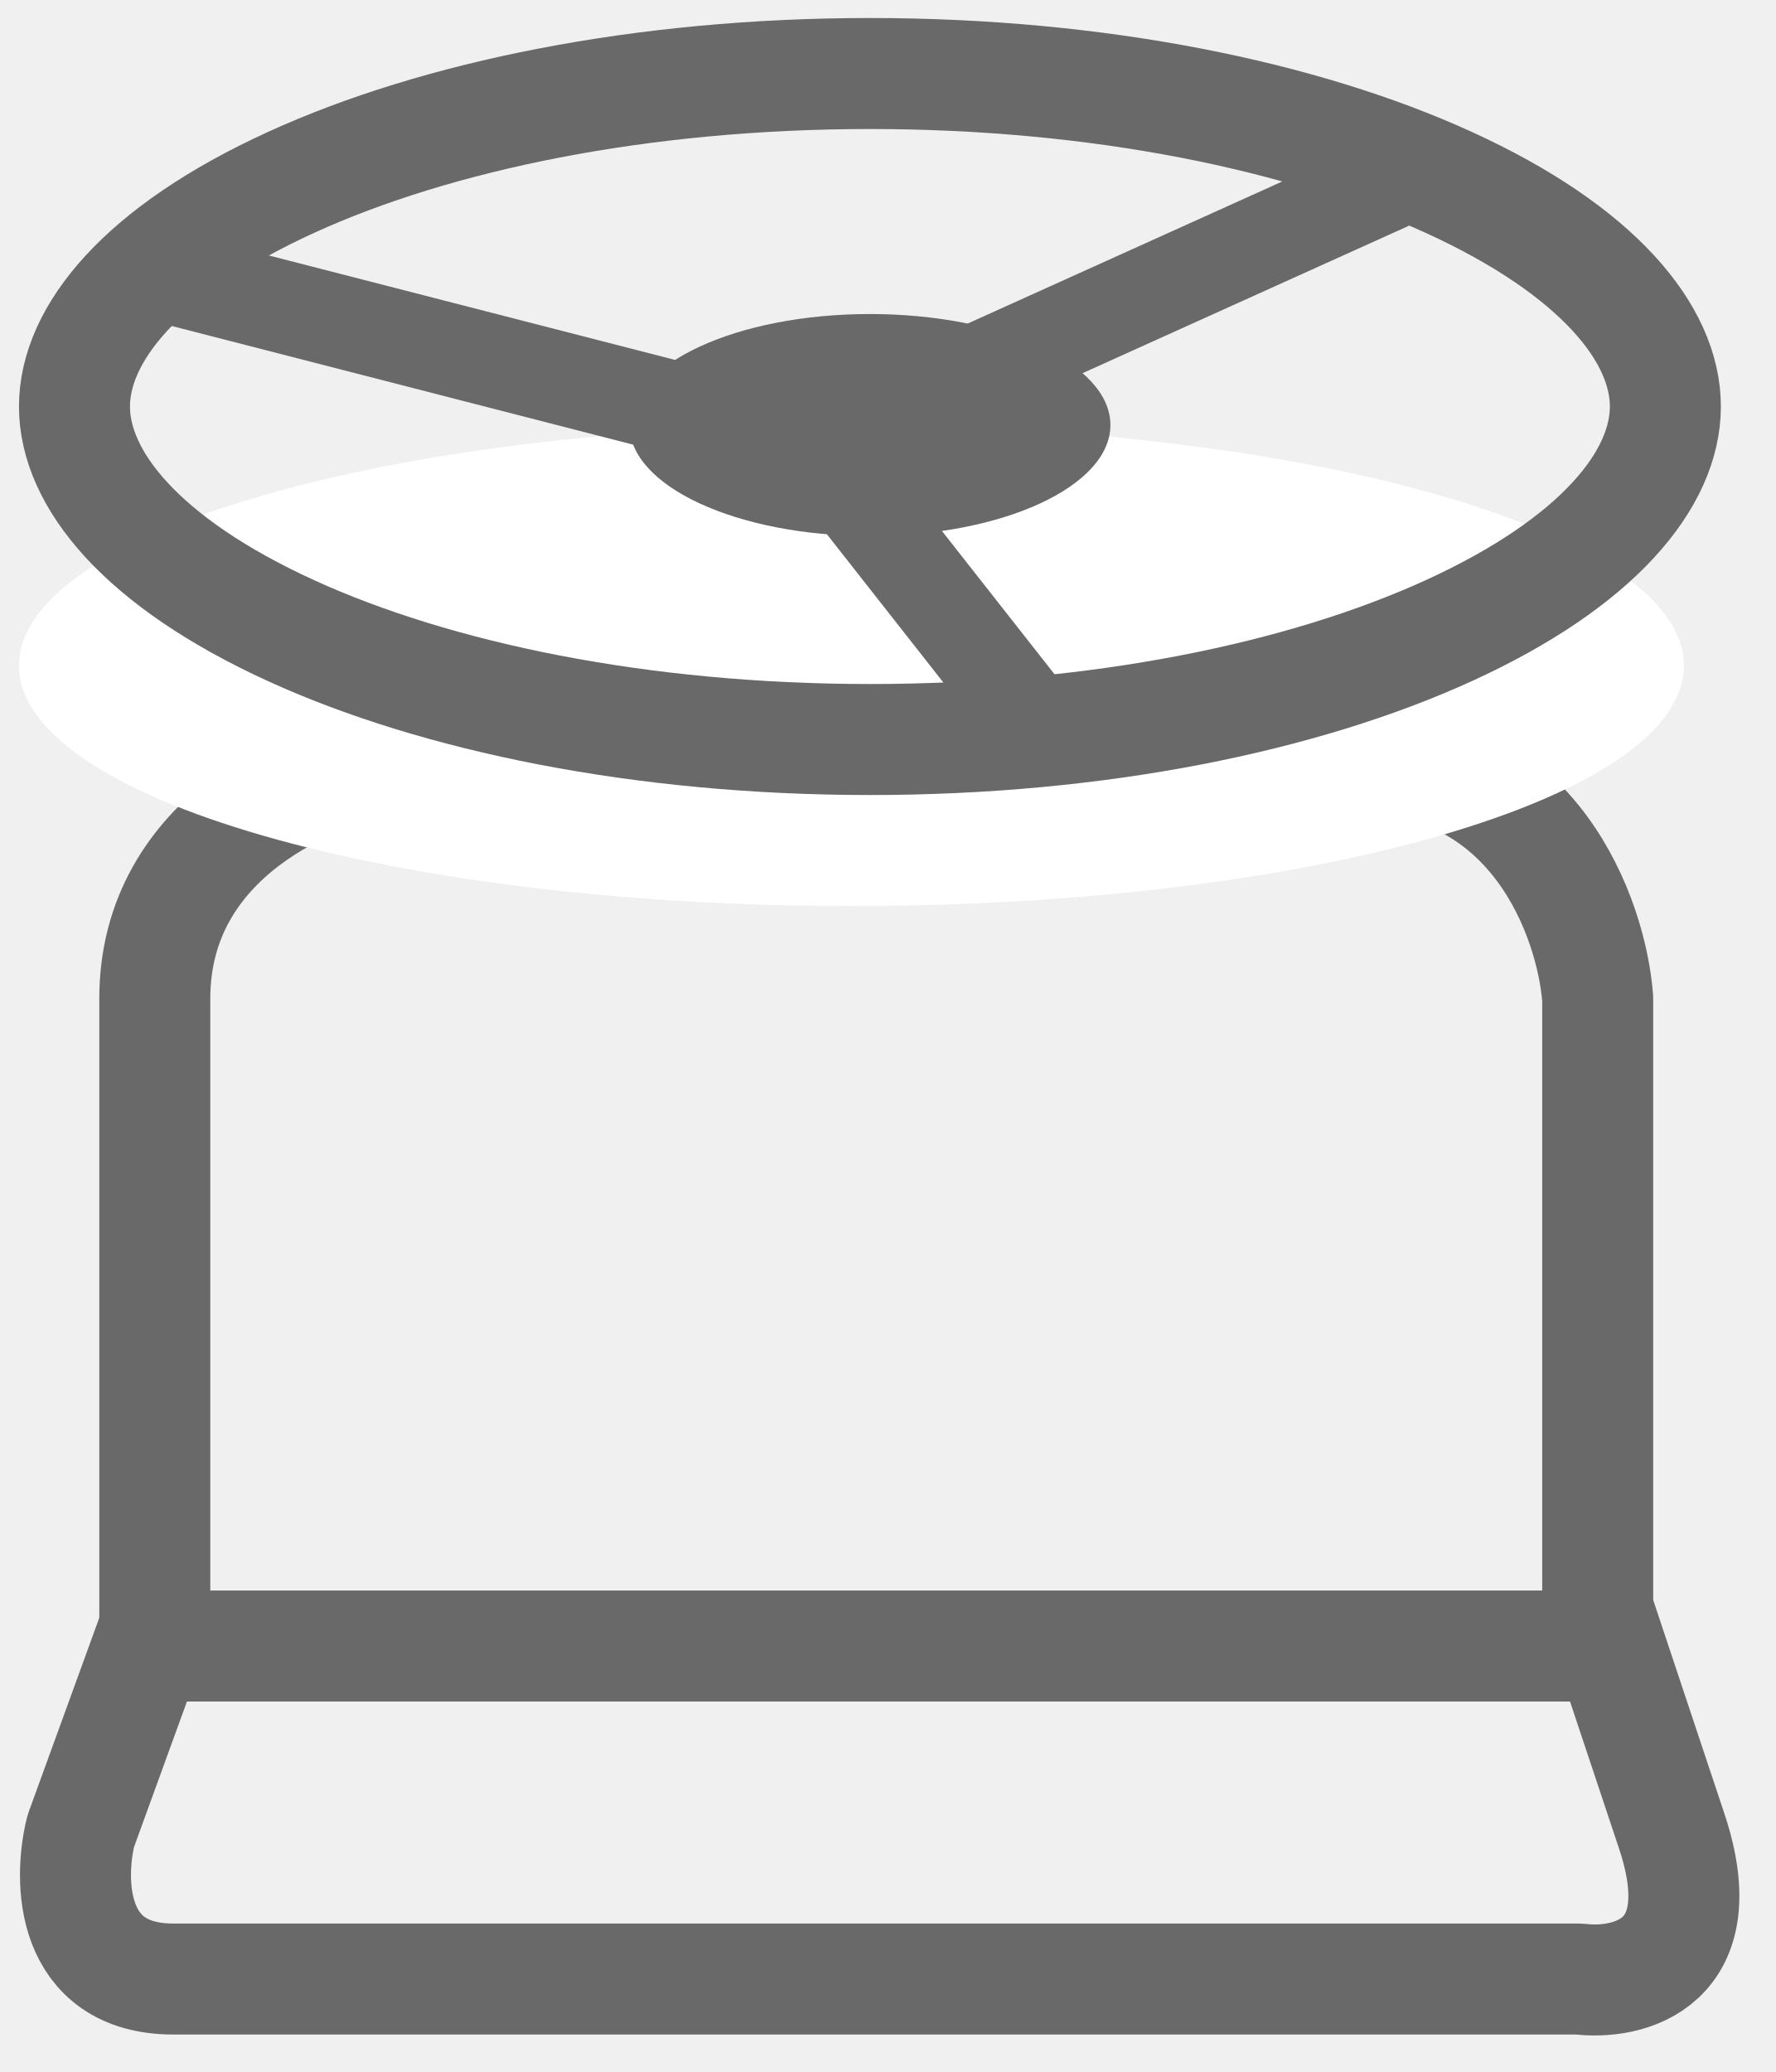
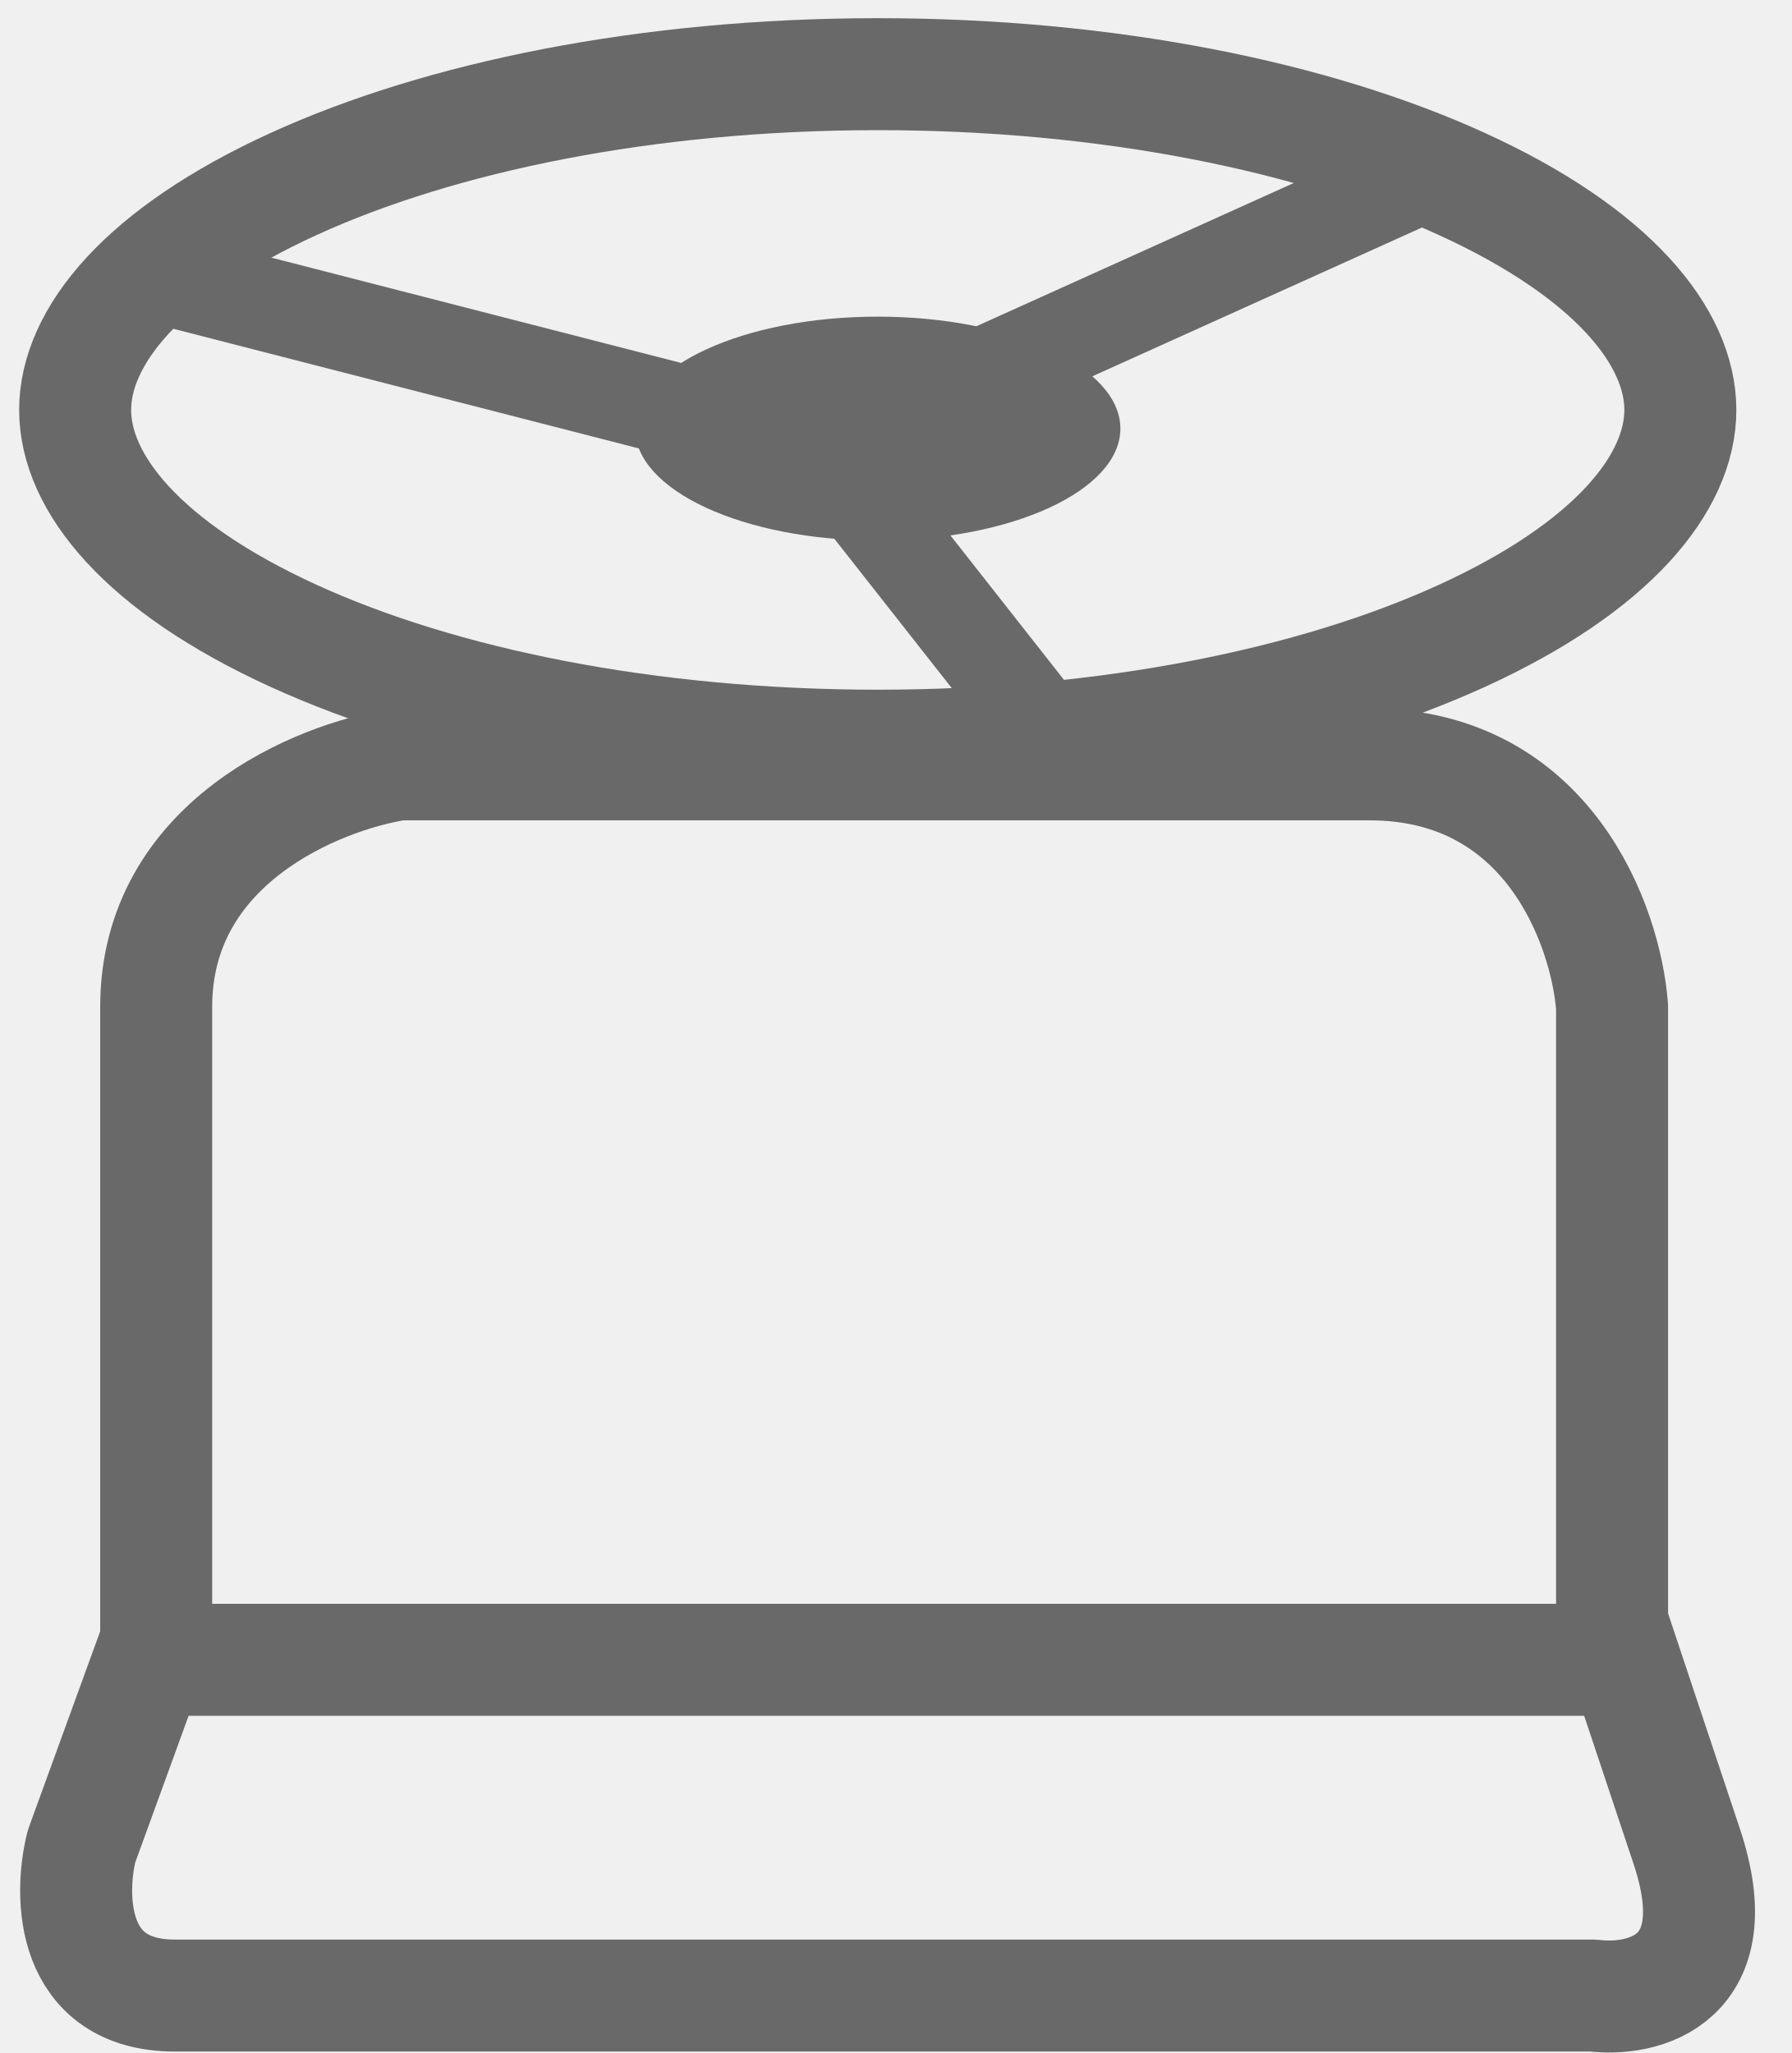
- <svg xmlns="http://www.w3.org/2000/svg" width="48" height="56" viewBox="0 0 48 56" fill="none">
-   <path d="M36.684 20.487C41.483 20.487 43.017 24.82 43.184 26.987V44.487L4.184 44.487V26.987C4.184 22.587 8.517 20.82 10.684 20.487L36.684 20.487Z" stroke="#696969" stroke-width="3" stroke-linecap="round" stroke-linejoin="bevel" />
-   <path d="M4.184 43.987L2.184 49.487C1.85 50.821 1.884 53.487 4.684 53.487C7.484 53.487 31.183 53.487 42.684 53.487C44.017 53.654 46.383 53.087 45.184 49.487C43.983 45.887 43.35 43.987 43.184 43.487" stroke="#696969" stroke-width="3" stroke-linecap="round" stroke-linejoin="bevel" />
-   <ellipse cx="23.013" cy="17.987" rx="6.5" ry="22.5" transform="rotate(90 23.0128 17.9871)" fill="white" />
-   <path d="M23.513 19.987C17.326 19.987 11.798 18.839 7.872 17.047C3.814 15.194 2.013 12.94 2.013 10.987C2.013 9.034 3.814 6.78 7.872 4.927C11.798 3.135 17.326 1.987 23.513 1.987C29.7 1.987 35.228 3.135 39.153 4.927C43.212 6.78 45.013 9.034 45.013 10.987C45.013 12.94 43.212 15.194 39.153 17.047C35.228 18.839 29.7 19.987 23.513 19.987Z" stroke="#696969" stroke-width="3" />
-   <path d="M37.513 4.987L22.013 11.987M22.013 11.987L4.513 7.487M22.013 11.987L27.513 18.987" stroke="#696969" stroke-width="2.5" stroke-linecap="round" stroke-linejoin="bevel" />
-   <ellipse cx="23.513" cy="11.487" rx="3" ry="6.5" transform="rotate(90 23.5128 11.4871)" fill="#696969" />
+ <svg xmlns="http://www.w3.org/2000/svg" width="48" height="55" viewBox="0 0 48 55" fill="none">
+   <path d="M36.684 20.477C41.483 20.477 43.017 24.809 43.184 26.974V44.466L4.184 44.466V26.974C4.184 22.576 8.517 20.811 10.684 20.477L36.684 20.477Z" stroke="#696969" stroke-width="3" stroke-linecap="round" stroke-linejoin="bevel" />
+   <path d="M4.184 43.966L2.184 49.463C1.85 50.796 1.884 53.461 4.684 53.461C7.484 53.461 31.183 53.461 42.684 53.461C44.017 53.628 46.383 53.062 45.184 49.463C43.983 45.865 43.35 43.966 43.184 43.466" stroke="#696969" stroke-width="3" stroke-linecap="round" stroke-linejoin="bevel" />
+   <path d="M23.513 19.977C17.326 19.977 11.798 18.83 7.872 17.038C3.813 15.186 2.013 12.933 2.013 10.982C2.013 9.031 3.813 6.778 7.872 4.926C11.798 3.134 17.326 1.987 23.513 1.987C29.7 1.987 35.228 3.134 39.154 4.926C43.212 6.778 45.013 9.031 45.013 10.982C45.013 12.933 43.212 15.186 39.154 17.038C35.228 18.83 29.7 19.977 23.513 19.977Z" stroke="#696969" stroke-width="3" />
+   <path d="M37.513 4.985L22.013 11.982M22.013 11.982L4.513 7.484M22.013 11.982L27.513 18.978" stroke="#696969" stroke-width="2.5" stroke-linecap="round" stroke-linejoin="bevel" />
+   <ellipse cx="23.513" cy="11.482" rx="2.999" ry="6.5" transform="rotate(90 23.5128 11.4818)" fill="#696969" />
</svg>
